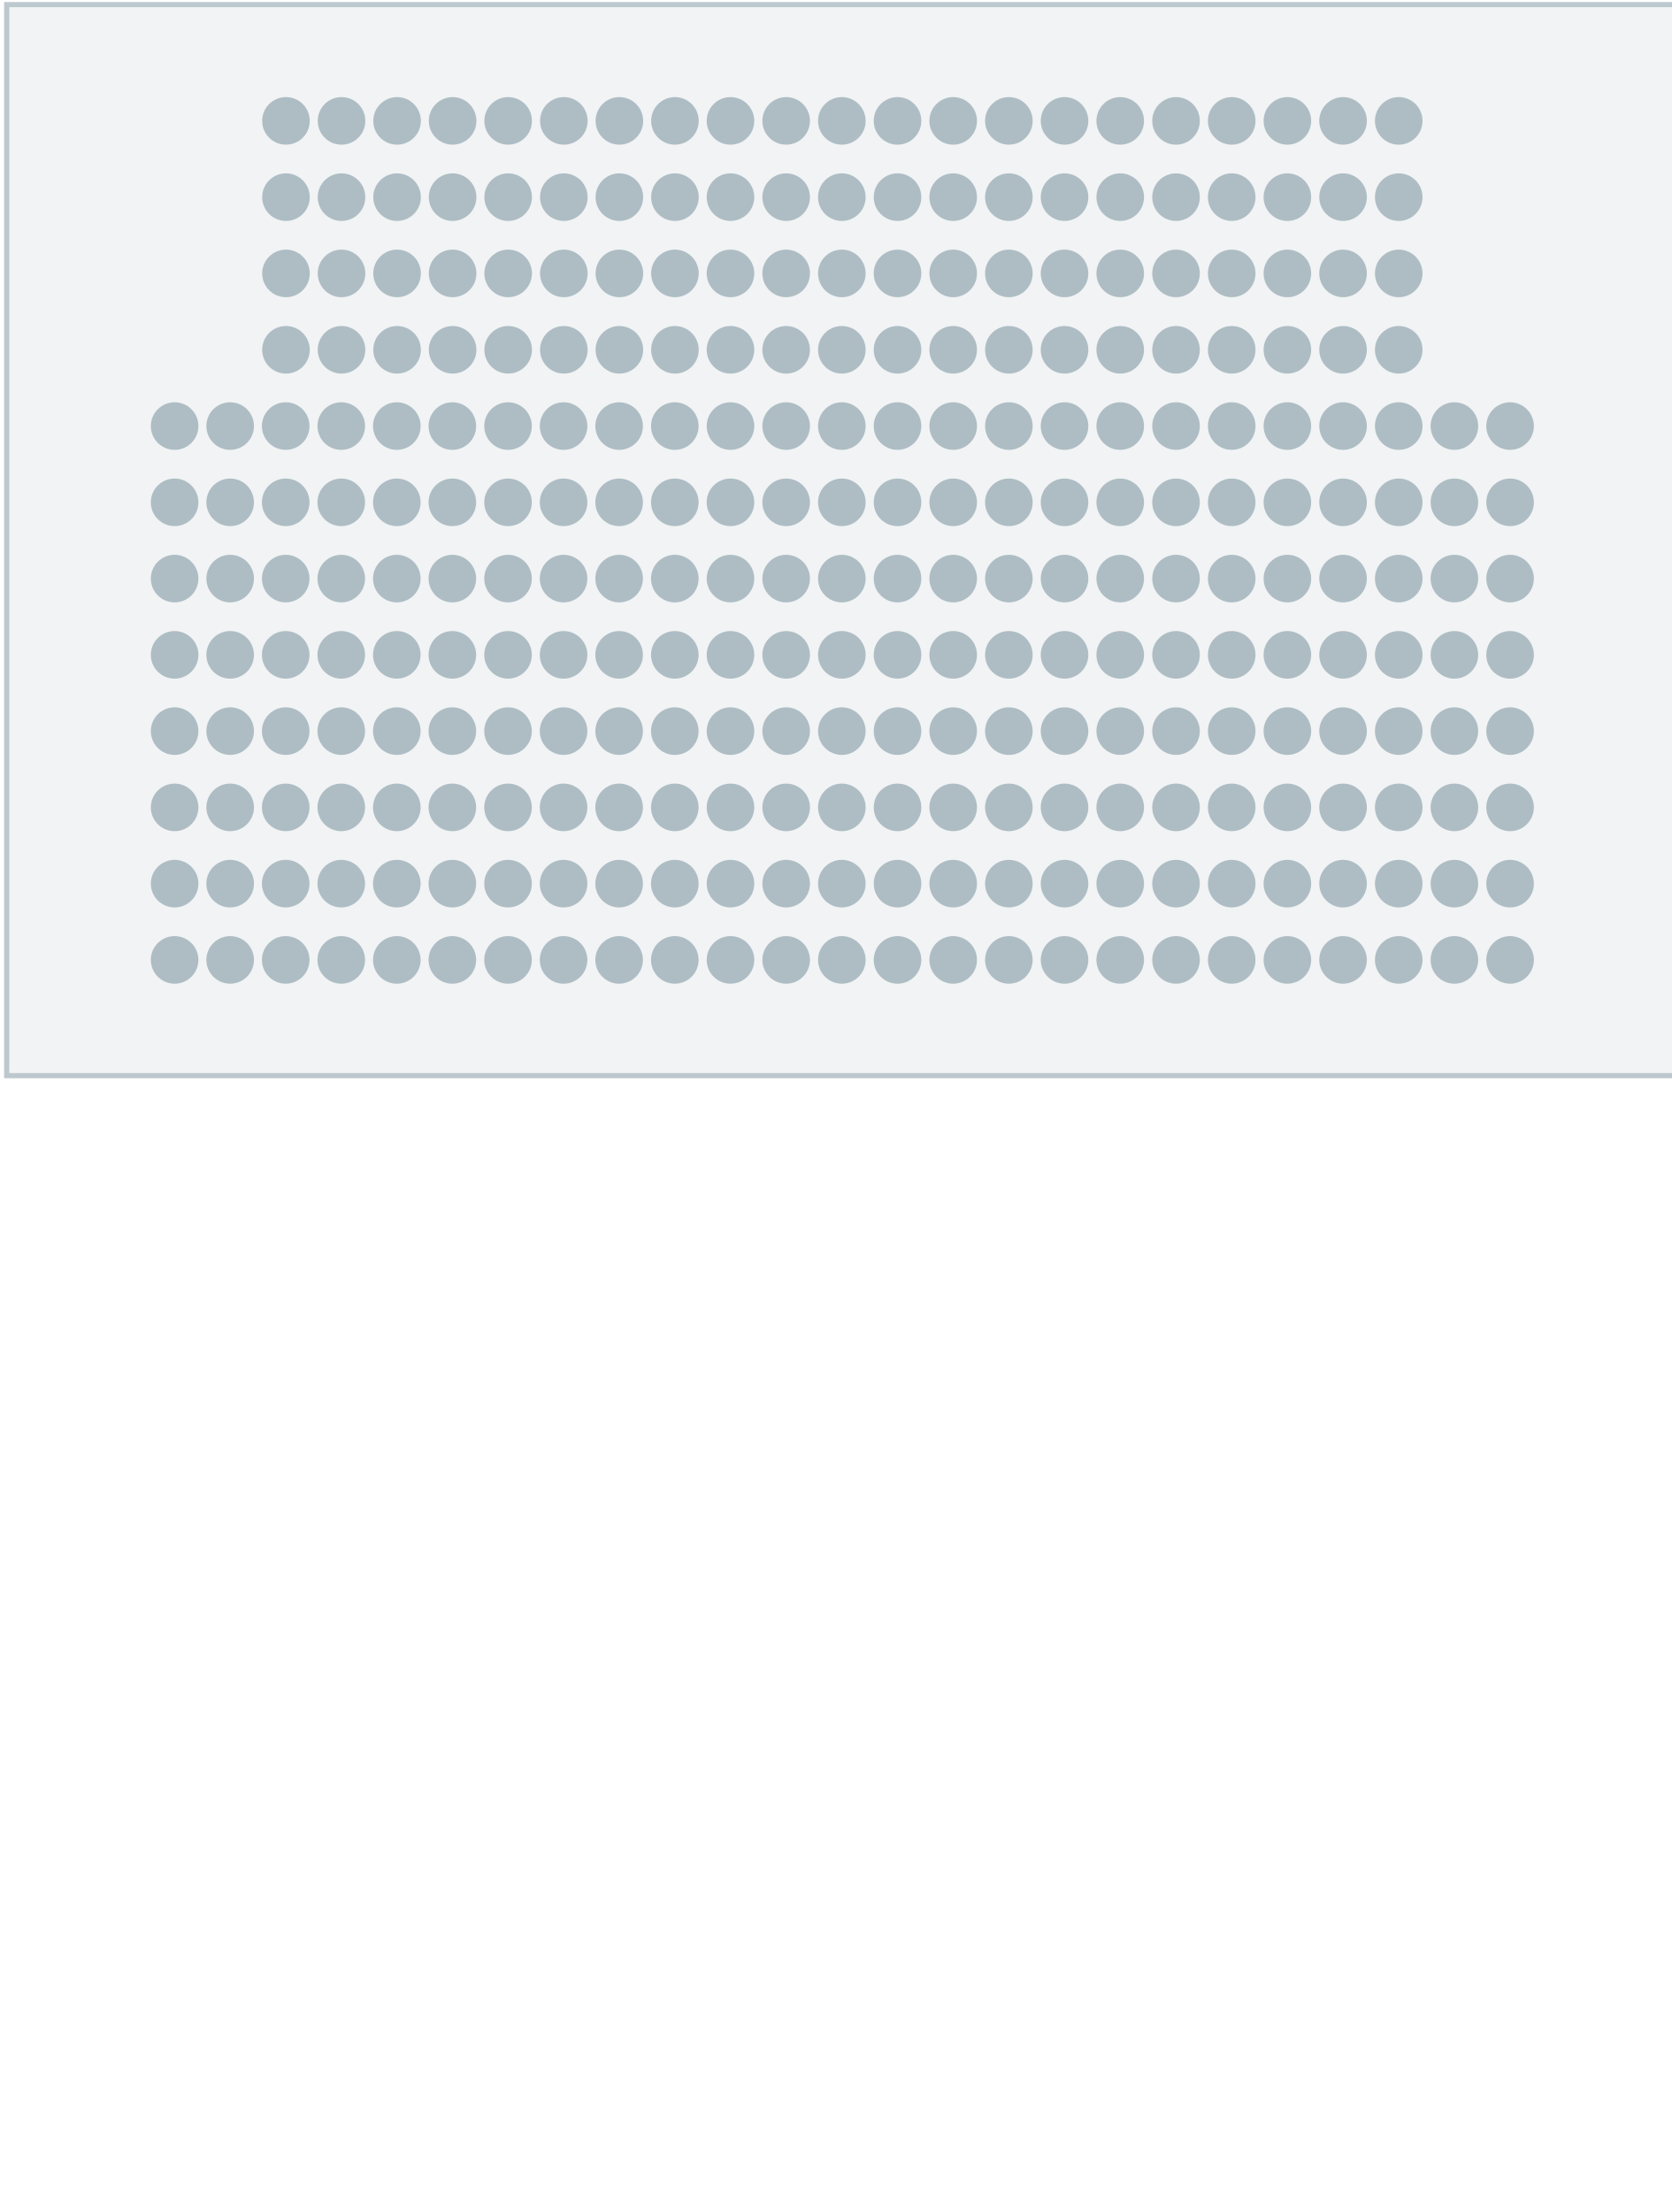
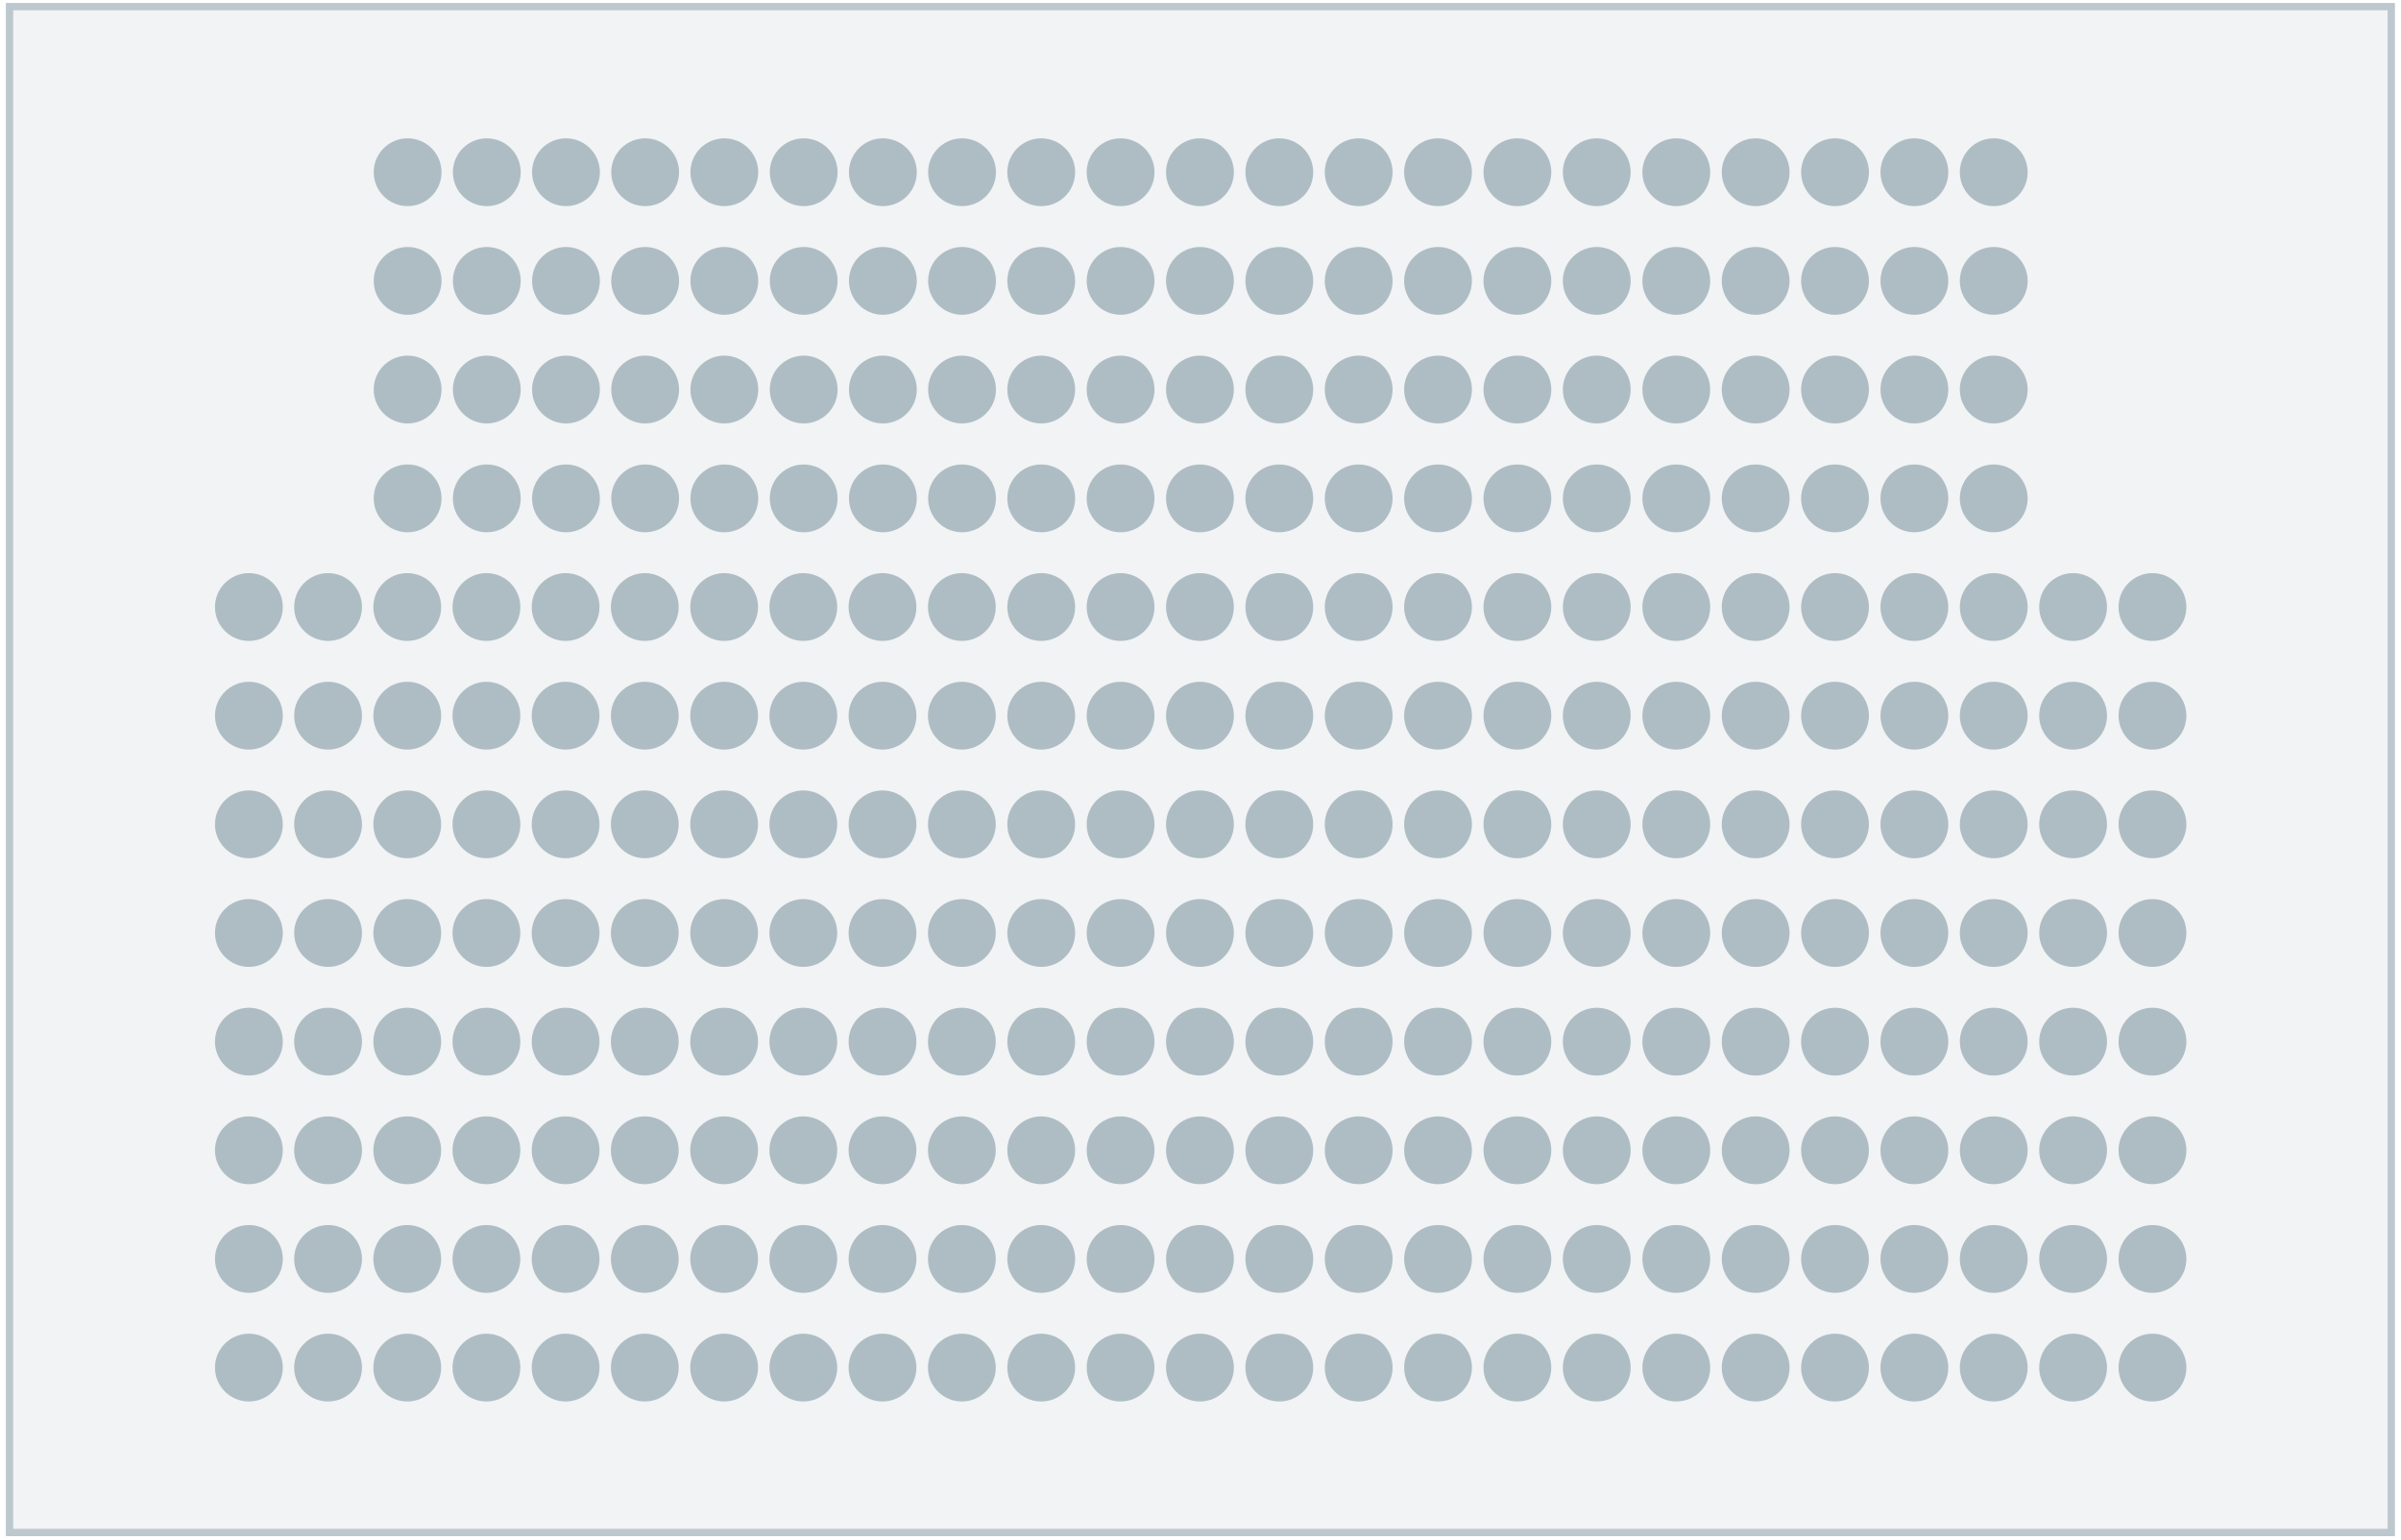
- <svg xmlns="http://www.w3.org/2000/svg" viewBox="0 0 130 172">
-   <path fill="#F1F3F4" stroke="#BCC8CE" stroke-width=".4" stroke-linecap="round" stroke-miterlimit="10" d="M130.47.36v83.28H.52V.36h129.95z" />
-   <g fill="#AEBDC4">
-     <circle cx="22.24" cy="9.4" r="1.85" />
-     <circle cx="26.56" cy="9.4" r="1.85" />
-     <circle cx="30.88" cy="9.4" r="1.85" />
-     <circle cx="35.2" cy="9.4" r="1.85" />
-     <circle cx="39.52" cy="9.4" r="1.85" />
-     <circle cx="43.85" cy="9.4" r="1.85" />
-     <circle cx="48.17" cy="9.4" r="1.85" />
-     <circle cx="52.49" cy="9.4" r="1.85" />
-     <circle cx="56.81" cy="9.4" r="1.85" />
-     <circle cx="61.14" cy="9.4" r="1.85" />
-     <circle cx="65.47" cy="9.4" r="1.85" />
-     <circle cx="69.8" cy="9.4" r="1.85" />
-     <circle cx="74.13" cy="9.4" r="1.85" />
-     <circle cx="78.46" cy="9.4" r="1.85" />
-     <circle cx="82.79" cy="9.4" r="1.85" />
-     <circle cx="87.12" cy="9.4" r="1.85" />
-     <circle cx="91.46" cy="9.4" r="1.85" />
-     <circle cx="95.79" cy="9.4" r="1.85" />
-     <circle cx="100.12" cy="9.4" r="1.85" />
-     <circle cx="104.45" cy="9.4" r="1.85" />
-     <circle cx="108.78" cy="9.4" r="1.85" />
-     <circle cx="22.24" cy="15.33" r="1.85" />
-     <circle cx="26.56" cy="15.33" r="1.85" />
-     <circle cx="30.88" cy="15.33" r="1.85" />
-     <circle cx="35.2" cy="15.33" r="1.85" />
-     <circle cx="39.52" cy="15.33" r="1.85" />
-     <circle cx="43.85" cy="15.33" r="1.85" />
-     <circle cx="48.17" cy="15.33" r="1.85" />
-     <circle cx="52.49" cy="15.33" r="1.85" />
-     <circle cx="56.81" cy="15.33" r="1.85" />
-     <circle cx="61.14" cy="15.33" r="1.85" />
-     <circle cx="65.47" cy="15.33" r="1.85" />
-     <circle cx="69.8" cy="15.33" r="1.85" />
-     <circle cx="74.13" cy="15.33" r="1.85" />
-     <circle cx="78.46" cy="15.33" r="1.85" />
-     <circle cx="82.79" cy="15.33" r="1.85" />
-     <circle cx="87.12" cy="15.33" r="1.85" />
-     <circle cx="91.46" cy="15.33" r="1.85" />
-     <circle cx="95.79" cy="15.33" r="1.85" />
-     <circle cx="100.12" cy="15.33" r="1.85" />
-     <circle cx="104.45" cy="15.33" r="1.85" />
-     <circle cx="108.78" cy="15.33" r="1.85" />
-     <circle cx="22.24" cy="21.26" r="1.85" />
-     <circle cx="26.56" cy="21.26" r="1.85" />
-     <circle cx="30.88" cy="21.26" r="1.85" />
-     <circle cx="35.2" cy="21.26" r="1.85" />
-     <circle cx="39.52" cy="21.26" r="1.85" />
-     <circle cx="43.85" cy="21.26" r="1.85" />
-     <circle cx="48.17" cy="21.26" r="1.85" />
-     <circle cx="52.49" cy="21.26" r="1.85" />
-     <circle cx="56.81" cy="21.26" r="1.85" />
-     <circle cx="61.14" cy="21.26" r="1.85" />
-     <circle cx="65.47" cy="21.26" r="1.85" />
-     <circle cx="69.8" cy="21.26" r="1.85" />
-     <circle cx="74.13" cy="21.26" r="1.85" />
-     <circle cx="78.46" cy="21.26" r="1.85" />
-     <circle cx="82.79" cy="21.26" r="1.85" />
-     <circle cx="87.12" cy="21.26" r="1.85" />
-     <circle cx="91.46" cy="21.26" r="1.85" />
-     <circle cx="95.79" cy="21.26" r="1.85" />
-     <circle cx="100.12" cy="21.26" r="1.85" />
-     <circle cx="104.45" cy="21.26" r="1.85" />
-     <circle cx="108.78" cy="21.26" r="1.85" />
-     <g>
-       <circle cx="22.24" cy="27.2" r="1.85" />
-       <circle cx="26.56" cy="27.2" r="1.85" />
-       <circle cx="30.88" cy="27.2" r="1.85" />
-       <circle cx="35.2" cy="27.2" r="1.85" />
-       <circle cx="39.52" cy="27.2" r="1.85" />
-       <circle cx="43.85" cy="27.2" r="1.85" />
-       <circle cx="48.17" cy="27.2" r="1.85" />
-       <circle cx="52.49" cy="27.2" r="1.85" />
-       <circle cx="56.81" cy="27.2" r="1.85" />
-       <circle cx="61.14" cy="27.2" r="1.85" />
-       <circle cx="65.47" cy="27.2" r="1.85" />
-       <circle cx="69.8" cy="27.2" r="1.85" />
-       <circle cx="74.13" cy="27.2" r="1.85" />
-       <circle cx="78.46" cy="27.2" r="1.85" />
-       <circle cx="82.79" cy="27.2" r="1.85" />
-       <circle cx="87.12" cy="27.2" r="1.85" />
-       <circle cx="91.46" cy="27.2" r="1.85" />
-       <circle cx="95.79" cy="27.2" r="1.85" />
-       <circle cx="100.12" cy="27.2" r="1.85" />
-       <circle cx="104.45" cy="27.2" r="1.85" />
-       <circle cx="108.78" cy="27.2" r="1.85" />
-     </g>
-     <g>
-       <circle cx="13.58" cy="74.64" r="1.85" />
-       <circle cx="17.9" cy="74.64" r="1.85" />
-       <circle cx="22.22" cy="74.64" r="1.85" />
-       <circle cx="26.54" cy="74.64" r="1.85" />
-       <circle cx="30.86" cy="74.64" r="1.85" />
-       <circle cx="35.18" cy="74.64" r="1.85" />
-       <circle cx="39.51" cy="74.64" r="1.85" />
-       <circle cx="43.83" cy="74.64" r="1.85" />
-       <circle cx="48.15" cy="74.64" r="1.85" />
-       <circle cx="52.48" cy="74.64" r="1.85" />
-       <circle cx="56.81" cy="74.64" r="1.85" />
-       <circle cx="61.14" cy="74.64" r="1.85" />
-       <circle cx="65.47" cy="74.64" r="1.85" />
-       <circle cx="69.8" cy="74.64" r="1.85" />
-       <circle cx="74.13" cy="74.64" r="1.85" />
-       <circle cx="78.46" cy="74.64" r="1.85" />
-       <circle cx="82.79" cy="74.64" r="1.85" />
-       <circle cx="87.12" cy="74.64" r="1.85" />
-       <circle cx="91.46" cy="74.64" r="1.85" />
-       <circle cx="95.79" cy="74.64" r="1.85" />
-       <circle cx="100.12" cy="74.64" r="1.85" />
-       <circle cx="104.45" cy="74.64" r="1.85" />
-       <circle cx="108.78" cy="74.64" r="1.85" />
-       <circle cx="113.11" cy="74.64" r="1.85" />
-       <circle cx="117.44" cy="74.64" r="1.85" />
-     </g>
-     <g>
-       <circle cx="13.58" cy="68.71" r="1.85" />
-       <circle cx="17.9" cy="68.71" r="1.85" />
-       <circle cx="22.22" cy="68.71" r="1.85" />
-       <circle cx="26.54" cy="68.71" r="1.85" />
-       <circle cx="30.86" cy="68.71" r="1.85" />
-       <circle cx="35.18" cy="68.71" r="1.85" />
-       <circle cx="39.51" cy="68.71" r="1.85" />
-       <circle cx="43.83" cy="68.71" r="1.85" />
-       <circle cx="48.15" cy="68.71" r="1.85" />
-       <circle cx="52.48" cy="68.71" r="1.85" />
-       <circle cx="56.81" cy="68.71" r="1.85" />
-       <circle cx="61.14" cy="68.71" r="1.85" />
-       <circle cx="65.47" cy="68.71" r="1.85" />
-       <circle cx="69.8" cy="68.71" r="1.85" />
-       <circle cx="74.13" cy="68.71" r="1.85" />
-       <circle cx="78.46" cy="68.71" r="1.85" />
-       <circle cx="82.79" cy="68.71" r="1.85" />
-       <circle cx="87.12" cy="68.71" r="1.85" />
-       <circle cx="91.46" cy="68.71" r="1.85" />
-       <circle cx="95.79" cy="68.71" r="1.85" />
-       <circle cx="100.12" cy="68.71" r="1.85" />
-       <circle cx="104.45" cy="68.71" r="1.85" />
-       <circle cx="108.78" cy="68.71" r="1.85" />
-       <circle cx="113.11" cy="68.71" r="1.85" />
-       <circle cx="117.44" cy="68.71" r="1.85" />
-     </g>
-     <g>
-       <circle cx="13.58" cy="62.78" r="1.85" />
-       <circle cx="17.9" cy="62.78" r="1.85" />
-       <circle cx="22.22" cy="62.78" r="1.85" />
-       <circle cx="26.54" cy="62.78" r="1.85" />
-       <circle cx="30.86" cy="62.78" r="1.85" />
-       <circle cx="35.18" cy="62.78" r="1.85" />
-       <circle cx="39.51" cy="62.78" r="1.85" />
-       <circle cx="43.83" cy="62.78" r="1.85" />
-       <circle cx="48.15" cy="62.78" r="1.85" />
-       <circle cx="52.48" cy="62.78" r="1.85" />
-       <circle cx="56.81" cy="62.78" r="1.85" />
-       <circle cx="61.14" cy="62.78" r="1.85" />
-       <circle cx="65.47" cy="62.78" r="1.85" />
-       <circle cx="69.8" cy="62.78" r="1.85" />
-       <circle cx="74.13" cy="62.78" r="1.85" />
-       <circle cx="78.46" cy="62.78" r="1.85" />
-       <circle cx="82.79" cy="62.78" r="1.85" />
-       <circle cx="87.12" cy="62.78" r="1.85" />
-       <circle cx="91.46" cy="62.78" r="1.85" />
-       <circle cx="95.79" cy="62.78" r="1.85" />
-       <circle cx="100.12" cy="62.78" r="1.85" />
-       <circle cx="104.45" cy="62.78" r="1.85" />
-       <circle cx="108.78" cy="62.78" r="1.85" />
-       <circle cx="113.11" cy="62.78" r="1.85" />
-       <circle cx="117.44" cy="62.78" r="1.85" />
-     </g>
-     <g>
-       <circle cx="13.58" cy="56.85" r="1.85" />
-       <circle cx="17.9" cy="56.85" r="1.85" />
-       <circle cx="22.22" cy="56.85" r="1.85" />
-       <circle cx="26.54" cy="56.85" r="1.85" />
-       <circle cx="30.86" cy="56.85" r="1.85" />
-       <circle cx="35.18" cy="56.85" r="1.85" />
-       <circle cx="39.51" cy="56.85" r="1.85" />
-       <circle cx="43.83" cy="56.85" r="1.85" />
-       <circle cx="48.15" cy="56.85" r="1.85" />
-       <circle cx="52.48" cy="56.85" r="1.85" />
-       <circle cx="56.81" cy="56.85" r="1.85" />
-       <circle cx="61.14" cy="56.85" r="1.85" />
-       <circle cx="65.47" cy="56.85" r="1.85" />
-       <circle cx="69.8" cy="56.85" r="1.85" />
-       <circle cx="74.13" cy="56.85" r="1.85" />
-       <circle cx="78.46" cy="56.85" r="1.85" />
-       <circle cx="82.79" cy="56.85" r="1.85" />
-       <circle cx="87.12" cy="56.85" r="1.85" />
-       <circle cx="91.46" cy="56.85" r="1.85" />
-       <circle cx="95.79" cy="56.85" r="1.85" />
-       <circle cx="100.12" cy="56.85" r="1.85" />
-       <circle cx="104.45" cy="56.85" r="1.85" />
-       <circle cx="108.78" cy="56.85" r="1.85" />
-       <circle cx="113.11" cy="56.85" r="1.85" />
-       <circle cx="117.44" cy="56.85" r="1.85" />
-     </g>
-     <g>
-       <circle cx="13.58" cy="50.92" r="1.85" />
-       <circle cx="17.9" cy="50.92" r="1.85" />
-       <circle cx="22.22" cy="50.92" r="1.85" />
-       <circle cx="26.54" cy="50.92" r="1.85" />
-       <circle cx="30.86" cy="50.92" r="1.85" />
-       <circle cx="35.18" cy="50.92" r="1.85" />
-       <circle cx="39.51" cy="50.92" r="1.85" />
-       <circle cx="43.83" cy="50.92" r="1.85" />
-       <circle cx="48.15" cy="50.92" r="1.85" />
-       <circle cx="52.48" cy="50.92" r="1.85" />
-       <circle cx="56.81" cy="50.92" r="1.85" />
-       <circle cx="61.14" cy="50.92" r="1.85" />
-       <circle cx="65.47" cy="50.92" r="1.85" />
-       <circle cx="69.8" cy="50.92" r="1.85" />
-       <circle cx="74.13" cy="50.92" r="1.85" />
-       <circle cx="78.46" cy="50.92" r="1.85" />
-       <circle cx="82.79" cy="50.92" r="1.85" />
-       <circle cx="87.12" cy="50.92" r="1.85" />
-       <circle cx="91.46" cy="50.92" r="1.85" />
-       <circle cx="95.79" cy="50.92" r="1.85" />
-       <circle cx="100.12" cy="50.92" r="1.85" />
-       <circle cx="104.45" cy="50.92" r="1.85" />
-       <circle cx="108.78" cy="50.92" r="1.85" />
-       <circle cx="113.11" cy="50.92" r="1.85" />
-       <circle cx="117.44" cy="50.92" r="1.85" />
-     </g>
-     <g>
-       <circle cx="13.58" cy="44.99" r="1.85" />
-       <circle cx="17.9" cy="44.99" r="1.85" />
-       <circle cx="22.22" cy="44.99" r="1.85" />
-       <circle cx="26.54" cy="44.99" r="1.85" />
-       <circle cx="30.86" cy="44.99" r="1.85" />
-       <circle cx="35.18" cy="44.99" r="1.85" />
-       <circle cx="39.51" cy="44.99" r="1.85" />
-       <circle cx="43.83" cy="44.99" r="1.85" />
-       <circle cx="48.15" cy="44.99" r="1.85" />
-       <circle cx="52.48" cy="44.99" r="1.85" />
-       <circle cx="56.81" cy="44.99" r="1.85" />
-       <circle cx="61.14" cy="44.99" r="1.85" />
-       <circle cx="65.47" cy="44.99" r="1.85" />
-       <circle cx="69.8" cy="44.99" r="1.85" />
-       <circle cx="74.13" cy="44.99" r="1.85" />
-       <circle cx="78.46" cy="44.99" r="1.85" />
-       <circle cx="82.79" cy="44.99" r="1.85" />
-       <circle cx="87.12" cy="44.99" r="1.85" />
-       <circle cx="91.46" cy="44.99" r="1.85" />
-       <circle cx="95.79" cy="44.99" r="1.85" />
-       <circle cx="100.12" cy="44.99" r="1.85" />
-       <circle cx="104.45" cy="44.99" r="1.85" />
-       <circle cx="108.78" cy="44.99" r="1.85" />
-       <circle cx="113.11" cy="44.99" r="1.85" />
-       <circle cx="117.44" cy="44.99" r="1.85" />
-     </g>
-     <g>
-       <circle cx="13.58" cy="39.06" r="1.85" />
-       <circle cx="17.9" cy="39.06" r="1.85" />
-       <circle cx="22.22" cy="39.06" r="1.85" />
-       <circle cx="26.54" cy="39.06" r="1.85" />
-       <circle cx="30.86" cy="39.06" r="1.85" />
-       <circle cx="35.18" cy="39.06" r="1.85" />
-       <circle cx="39.51" cy="39.06" r="1.85" />
-       <circle cx="43.83" cy="39.06" r="1.85" />
-       <circle cx="48.15" cy="39.06" r="1.85" />
-       <circle cx="52.48" cy="39.06" r="1.85" />
-       <circle cx="56.81" cy="39.06" r="1.85" />
-       <circle cx="61.14" cy="39.06" r="1.85" />
-       <circle cx="65.47" cy="39.06" r="1.85" />
-       <circle cx="69.8" cy="39.06" r="1.85" />
-       <circle cx="74.13" cy="39.06" r="1.85" />
-       <circle cx="78.46" cy="39.06" r="1.85" />
-       <circle cx="82.79" cy="39.06" r="1.85" />
-       <circle cx="87.12" cy="39.06" r="1.85" />
-       <circle cx="91.46" cy="39.06" r="1.85" />
-       <circle cx="95.79" cy="39.06" r="1.85" />
-       <circle cx="100.12" cy="39.06" r="1.85" />
-       <circle cx="104.45" cy="39.06" r="1.85" />
-       <circle cx="108.78" cy="39.06" r="1.85" />
-       <circle cx="113.11" cy="39.06" r="1.85" />
-       <circle cx="117.44" cy="39.06" r="1.85" />
-     </g>
-     <g>
-       <circle cx="13.58" cy="33.13" r="1.85" />
-       <circle cx="17.9" cy="33.13" r="1.85" />
-       <circle cx="22.22" cy="33.13" r="1.85" />
-       <circle cx="26.54" cy="33.13" r="1.85" />
-       <circle cx="30.86" cy="33.13" r="1.85" />
-       <circle cx="35.18" cy="33.13" r="1.85" />
-       <circle cx="39.51" cy="33.13" r="1.85" />
-       <circle cx="43.83" cy="33.13" r="1.85" />
-       <circle cx="48.15" cy="33.13" r="1.85" />
-       <circle cx="52.48" cy="33.13" r="1.85" />
-       <circle cx="56.81" cy="33.13" r="1.85" />
-       <circle cx="61.14" cy="33.13" r="1.85" />
-       <circle cx="65.47" cy="33.13" r="1.85" />
-       <circle cx="69.8" cy="33.13" r="1.85" />
-       <circle cx="74.13" cy="33.13" r="1.85" />
-       <circle cx="78.46" cy="33.13" r="1.85" />
-       <circle cx="82.79" cy="33.13" r="1.85" />
-       <circle cx="87.12" cy="33.13" r="1.85" />
-       <circle cx="91.46" cy="33.13" r="1.85" />
-       <circle cx="95.79" cy="33.13" r="1.85" />
-       <circle cx="100.12" cy="33.13" r="1.85" />
-       <circle cx="104.45" cy="33.13" r="1.85" />
-       <circle cx="108.78" cy="33.13" r="1.85" />
-       <circle cx="113.11" cy="33.13" r="1.85" />
-       <circle cx="117.44" cy="33.13" r="1.85" />
+ <svg xmlns="http://www.w3.org/2000/svg" version="1.1" id="Layer_1" x="0px" y="0px" viewBox="0 0 131 84" enable-background="new 0 0 131 84" xml:space="preserve">
+   <g>
+     <rect x="0.52" y="0.36" fill="#F1F3F4" stroke="#BCC8CE" stroke-width="0.4" stroke-linecap="round" stroke-miterlimit="10" width="129.95" height="83.28" />
+     <g>
+       <circle fill="#AEBDC4" cx="13.58" cy="74.64" r="1.85" />
+       <circle fill="#AEBDC4" cx="17.9" cy="74.64" r="1.85" />
+       <circle fill="#AEBDC4" cx="22.22" cy="74.64" r="1.85" />
+       <circle fill="#AEBDC4" cx="26.54" cy="74.64" r="1.85" />
+       <circle fill="#AEBDC4" cx="30.86" cy="74.64" r="1.85" />
+       <circle fill="#AEBDC4" cx="35.18" cy="74.64" r="1.85" />
+       <circle fill="#AEBDC4" cx="39.51" cy="74.64" r="1.85" />
+       <circle fill="#AEBDC4" cx="43.83" cy="74.64" r="1.85" />
+       <circle fill="#AEBDC4" cx="48.15" cy="74.64" r="1.85" />
+       <circle fill="#AEBDC4" cx="52.48" cy="74.64" r="1.85" />
+       <circle fill="#AEBDC4" cx="56.81" cy="74.64" r="1.85" />
+       <circle fill="#AEBDC4" cx="61.14" cy="74.64" r="1.85" />
+       <circle fill="#AEBDC4" cx="65.47" cy="74.64" r="1.85" />
+       <circle fill="#AEBDC4" cx="69.8" cy="74.64" r="1.85" />
+       <circle fill="#AEBDC4" cx="74.13" cy="74.64" r="1.85" />
+       <circle fill="#AEBDC4" cx="78.46" cy="74.64" r="1.85" />
+       <circle fill="#AEBDC4" cx="82.79" cy="74.64" r="1.85" />
+       <circle fill="#AEBDC4" cx="87.12" cy="74.64" r="1.85" />
+       <circle fill="#AEBDC4" cx="91.46" cy="74.64" r="1.85" />
+       <circle fill="#AEBDC4" cx="95.79" cy="74.64" r="1.85" />
+       <circle fill="#AEBDC4" cx="100.12" cy="74.64" r="1.85" />
+       <circle fill="#AEBDC4" cx="104.45" cy="74.64" r="1.85" />
+       <circle fill="#AEBDC4" cx="108.78" cy="74.64" r="1.85" />
+       <circle fill="#AEBDC4" cx="113.11" cy="74.64" r="1.85" />
+       <circle fill="#AEBDC4" cx="117.44" cy="74.64" r="1.85" />
+     </g>
+     <g>
+       <circle fill="#AEBDC4" cx="13.58" cy="68.71" r="1.85" />
+       <circle fill="#AEBDC4" cx="17.9" cy="68.71" r="1.85" />
+       <circle fill="#AEBDC4" cx="22.22" cy="68.71" r="1.85" />
+       <circle fill="#AEBDC4" cx="26.54" cy="68.71" r="1.85" />
+       <circle fill="#AEBDC4" cx="30.86" cy="68.71" r="1.85" />
+       <circle fill="#AEBDC4" cx="35.18" cy="68.71" r="1.85" />
+       <circle fill="#AEBDC4" cx="39.51" cy="68.71" r="1.85" />
+       <circle fill="#AEBDC4" cx="43.83" cy="68.71" r="1.85" />
+       <circle fill="#AEBDC4" cx="48.15" cy="68.71" r="1.85" />
+       <circle fill="#AEBDC4" cx="52.48" cy="68.71" r="1.85" />
+       <circle fill="#AEBDC4" cx="56.81" cy="68.71" r="1.85" />
+       <circle fill="#AEBDC4" cx="61.14" cy="68.71" r="1.85" />
+       <circle fill="#AEBDC4" cx="65.47" cy="68.71" r="1.85" />
+       <circle fill="#AEBDC4" cx="69.8" cy="68.71" r="1.85" />
+       <circle fill="#AEBDC4" cx="74.13" cy="68.71" r="1.85" />
+       <circle fill="#AEBDC4" cx="78.46" cy="68.71" r="1.85" />
+       <circle fill="#AEBDC4" cx="82.79" cy="68.71" r="1.85" />
+       <circle fill="#AEBDC4" cx="87.12" cy="68.71" r="1.85" />
+       <circle fill="#AEBDC4" cx="91.46" cy="68.71" r="1.85" />
+       <circle fill="#AEBDC4" cx="95.79" cy="68.71" r="1.85" />
+       <circle fill="#AEBDC4" cx="100.12" cy="68.71" r="1.85" />
+       <circle fill="#AEBDC4" cx="104.45" cy="68.71" r="1.85" />
+       <circle fill="#AEBDC4" cx="108.78" cy="68.71" r="1.85" />
+       <circle fill="#AEBDC4" cx="113.11" cy="68.71" r="1.85" />
+       <circle fill="#AEBDC4" cx="117.44" cy="68.71" r="1.85" />
+     </g>
+     <g>
+       <circle fill="#AEBDC4" cx="13.58" cy="62.78" r="1.85" />
+       <circle fill="#AEBDC4" cx="17.9" cy="62.78" r="1.85" />
+       <circle fill="#AEBDC4" cx="22.22" cy="62.78" r="1.85" />
+       <circle fill="#AEBDC4" cx="26.54" cy="62.78" r="1.85" />
+       <circle fill="#AEBDC4" cx="30.86" cy="62.78" r="1.85" />
+       <circle fill="#AEBDC4" cx="35.18" cy="62.78" r="1.85" />
+       <circle fill="#AEBDC4" cx="39.51" cy="62.78" r="1.85" />
+       <circle fill="#AEBDC4" cx="43.83" cy="62.78" r="1.85" />
+       <circle fill="#AEBDC4" cx="48.15" cy="62.78" r="1.85" />
+       <circle fill="#AEBDC4" cx="52.48" cy="62.78" r="1.85" />
+       <circle fill="#AEBDC4" cx="56.81" cy="62.78" r="1.85" />
+       <circle fill="#AEBDC4" cx="61.14" cy="62.78" r="1.85" />
+       <circle fill="#AEBDC4" cx="65.47" cy="62.78" r="1.85" />
+       <circle fill="#AEBDC4" cx="69.8" cy="62.78" r="1.85" />
+       <circle fill="#AEBDC4" cx="74.13" cy="62.78" r="1.85" />
+       <circle fill="#AEBDC4" cx="78.46" cy="62.78" r="1.85" />
+       <circle fill="#AEBDC4" cx="82.79" cy="62.78" r="1.85" />
+       <circle fill="#AEBDC4" cx="87.12" cy="62.78" r="1.85" />
+       <circle fill="#AEBDC4" cx="91.46" cy="62.78" r="1.85" />
+       <circle fill="#AEBDC4" cx="95.79" cy="62.78" r="1.85" />
+       <circle fill="#AEBDC4" cx="100.12" cy="62.78" r="1.85" />
+       <circle fill="#AEBDC4" cx="104.45" cy="62.78" r="1.85" />
+       <circle fill="#AEBDC4" cx="108.78" cy="62.78" r="1.85" />
+       <circle fill="#AEBDC4" cx="113.11" cy="62.78" r="1.85" />
+       <circle fill="#AEBDC4" cx="117.44" cy="62.78" r="1.85" />
+     </g>
+     <g>
+       <circle fill="#AEBDC4" cx="13.58" cy="56.85" r="1.85" />
+       <circle fill="#AEBDC4" cx="17.9" cy="56.85" r="1.85" />
+       <circle fill="#AEBDC4" cx="22.22" cy="56.85" r="1.85" />
+       <circle fill="#AEBDC4" cx="26.54" cy="56.85" r="1.85" />
+       <circle fill="#AEBDC4" cx="30.86" cy="56.85" r="1.85" />
+       <circle fill="#AEBDC4" cx="35.18" cy="56.85" r="1.85" />
+       <circle fill="#AEBDC4" cx="39.51" cy="56.85" r="1.85" />
+       <circle fill="#AEBDC4" cx="43.83" cy="56.85" r="1.85" />
+       <circle fill="#AEBDC4" cx="48.15" cy="56.85" r="1.85" />
+       <circle fill="#AEBDC4" cx="52.48" cy="56.85" r="1.85" />
+       <circle fill="#AEBDC4" cx="56.81" cy="56.85" r="1.85" />
+       <circle fill="#AEBDC4" cx="61.14" cy="56.85" r="1.85" />
+       <circle fill="#AEBDC4" cx="65.47" cy="56.85" r="1.85" />
+       <circle fill="#AEBDC4" cx="69.8" cy="56.85" r="1.85" />
+       <circle fill="#AEBDC4" cx="74.13" cy="56.85" r="1.85" />
+       <circle fill="#AEBDC4" cx="78.46" cy="56.85" r="1.85" />
+       <circle fill="#AEBDC4" cx="82.79" cy="56.85" r="1.85" />
+       <circle fill="#AEBDC4" cx="87.12" cy="56.85" r="1.85" />
+       <circle fill="#AEBDC4" cx="91.46" cy="56.85" r="1.85" />
+       <circle fill="#AEBDC4" cx="95.79" cy="56.85" r="1.85" />
+       <circle fill="#AEBDC4" cx="100.12" cy="56.85" r="1.85" />
+       <circle fill="#AEBDC4" cx="104.45" cy="56.85" r="1.85" />
+       <circle fill="#AEBDC4" cx="108.78" cy="56.85" r="1.85" />
+       <circle fill="#AEBDC4" cx="113.11" cy="56.85" r="1.85" />
+       <circle fill="#AEBDC4" cx="117.44" cy="56.85" r="1.85" />
+     </g>
+     <g>
+       <circle fill="#AEBDC4" cx="13.58" cy="50.92" r="1.85" />
+       <circle fill="#AEBDC4" cx="17.9" cy="50.92" r="1.85" />
+       <circle fill="#AEBDC4" cx="22.22" cy="50.92" r="1.85" />
+       <circle fill="#AEBDC4" cx="26.54" cy="50.92" r="1.85" />
+       <circle fill="#AEBDC4" cx="30.86" cy="50.92" r="1.85" />
+       <circle fill="#AEBDC4" cx="35.18" cy="50.92" r="1.85" />
+       <circle fill="#AEBDC4" cx="39.51" cy="50.92" r="1.85" />
+       <circle fill="#AEBDC4" cx="43.83" cy="50.92" r="1.85" />
+       <circle fill="#AEBDC4" cx="48.15" cy="50.92" r="1.85" />
+       <circle fill="#AEBDC4" cx="52.48" cy="50.92" r="1.85" />
+       <circle fill="#AEBDC4" cx="56.81" cy="50.92" r="1.85" />
+       <circle fill="#AEBDC4" cx="61.14" cy="50.92" r="1.85" />
+       <circle fill="#AEBDC4" cx="65.47" cy="50.92" r="1.85" />
+       <circle fill="#AEBDC4" cx="69.8" cy="50.92" r="1.85" />
+       <circle fill="#AEBDC4" cx="74.13" cy="50.92" r="1.85" />
+       <circle fill="#AEBDC4" cx="78.46" cy="50.92" r="1.85" />
+       <circle fill="#AEBDC4" cx="82.79" cy="50.92" r="1.85" />
+       <circle fill="#AEBDC4" cx="87.12" cy="50.92" r="1.85" />
+       <circle fill="#AEBDC4" cx="91.46" cy="50.92" r="1.85" />
+       <circle fill="#AEBDC4" cx="95.79" cy="50.92" r="1.85" />
+       <circle fill="#AEBDC4" cx="100.12" cy="50.92" r="1.85" />
+       <circle fill="#AEBDC4" cx="104.45" cy="50.92" r="1.85" />
+       <circle fill="#AEBDC4" cx="108.78" cy="50.92" r="1.85" />
+       <circle fill="#AEBDC4" cx="113.11" cy="50.92" r="1.85" />
+       <circle fill="#AEBDC4" cx="117.44" cy="50.92" r="1.85" />
+     </g>
+     <g>
+       <circle fill="#AEBDC4" cx="13.58" cy="44.99" r="1.85" />
+       <circle fill="#AEBDC4" cx="17.9" cy="44.99" r="1.85" />
+       <circle fill="#AEBDC4" cx="22.22" cy="44.99" r="1.85" />
+       <circle fill="#AEBDC4" cx="26.54" cy="44.99" r="1.85" />
+       <circle fill="#AEBDC4" cx="30.86" cy="44.99" r="1.85" />
+       <circle fill="#AEBDC4" cx="35.18" cy="44.99" r="1.85" />
+       <circle fill="#AEBDC4" cx="39.51" cy="44.99" r="1.85" />
+       <circle fill="#AEBDC4" cx="43.83" cy="44.99" r="1.85" />
+       <circle fill="#AEBDC4" cx="48.15" cy="44.99" r="1.85" />
+       <circle fill="#AEBDC4" cx="52.48" cy="44.99" r="1.85" />
+       <circle fill="#AEBDC4" cx="56.81" cy="44.99" r="1.85" />
+       <circle fill="#AEBDC4" cx="61.14" cy="44.99" r="1.85" />
+       <circle fill="#AEBDC4" cx="65.47" cy="44.99" r="1.85" />
+       <circle fill="#AEBDC4" cx="69.8" cy="44.99" r="1.85" />
+       <circle fill="#AEBDC4" cx="74.13" cy="44.99" r="1.85" />
+       <circle fill="#AEBDC4" cx="78.46" cy="44.99" r="1.85" />
+       <circle fill="#AEBDC4" cx="82.79" cy="44.99" r="1.85" />
+       <circle fill="#AEBDC4" cx="87.12" cy="44.99" r="1.85" />
+       <circle fill="#AEBDC4" cx="91.46" cy="44.99" r="1.85" />
+       <circle fill="#AEBDC4" cx="95.79" cy="44.99" r="1.85" />
+       <circle fill="#AEBDC4" cx="100.12" cy="44.99" r="1.85" />
+       <circle fill="#AEBDC4" cx="104.45" cy="44.99" r="1.85" />
+       <circle fill="#AEBDC4" cx="108.78" cy="44.99" r="1.85" />
+       <circle fill="#AEBDC4" cx="113.11" cy="44.99" r="1.85" />
+       <circle fill="#AEBDC4" cx="117.44" cy="44.99" r="1.85" />
+     </g>
+     <g>
+       <circle fill="#AEBDC4" cx="13.58" cy="39.06" r="1.85" />
+       <circle fill="#AEBDC4" cx="17.9" cy="39.06" r="1.85" />
+       <circle fill="#AEBDC4" cx="22.22" cy="39.06" r="1.85" />
+       <circle fill="#AEBDC4" cx="26.54" cy="39.06" r="1.85" />
+       <circle fill="#AEBDC4" cx="30.86" cy="39.06" r="1.85" />
+       <circle fill="#AEBDC4" cx="35.18" cy="39.06" r="1.85" />
+       <circle fill="#AEBDC4" cx="39.51" cy="39.06" r="1.85" />
+       <circle fill="#AEBDC4" cx="43.83" cy="39.06" r="1.85" />
+       <circle fill="#AEBDC4" cx="48.15" cy="39.06" r="1.85" />
+       <circle fill="#AEBDC4" cx="52.48" cy="39.06" r="1.85" />
+       <circle fill="#AEBDC4" cx="56.81" cy="39.06" r="1.85" />
+       <circle fill="#AEBDC4" cx="61.14" cy="39.06" r="1.85" />
+       <circle fill="#AEBDC4" cx="65.47" cy="39.06" r="1.85" />
+       <circle fill="#AEBDC4" cx="69.8" cy="39.06" r="1.85" />
+       <circle fill="#AEBDC4" cx="74.13" cy="39.06" r="1.85" />
+       <circle fill="#AEBDC4" cx="78.46" cy="39.06" r="1.85" />
+       <circle fill="#AEBDC4" cx="82.79" cy="39.06" r="1.85" />
+       <circle fill="#AEBDC4" cx="87.12" cy="39.06" r="1.85" />
+       <circle fill="#AEBDC4" cx="91.46" cy="39.06" r="1.85" />
+       <circle fill="#AEBDC4" cx="95.79" cy="39.06" r="1.85" />
+       <circle fill="#AEBDC4" cx="100.12" cy="39.06" r="1.85" />
+       <circle fill="#AEBDC4" cx="104.45" cy="39.06" r="1.85" />
+       <circle fill="#AEBDC4" cx="108.78" cy="39.06" r="1.85" />
+       <circle fill="#AEBDC4" cx="113.11" cy="39.06" r="1.85" />
+       <circle fill="#AEBDC4" cx="117.44" cy="39.06" r="1.85" />
+     </g>
+     <g>
+       <circle fill="#AEBDC4" cx="13.58" cy="33.13" r="1.85" />
+       <circle fill="#AEBDC4" cx="17.9" cy="33.13" r="1.85" />
+       <circle fill="#AEBDC4" cx="22.22" cy="33.13" r="1.85" />
+       <circle fill="#AEBDC4" cx="26.54" cy="33.13" r="1.85" />
+       <circle fill="#AEBDC4" cx="30.86" cy="33.13" r="1.85" />
+       <circle fill="#AEBDC4" cx="35.18" cy="33.13" r="1.85" />
+       <circle fill="#AEBDC4" cx="39.51" cy="33.13" r="1.85" />
+       <circle fill="#AEBDC4" cx="43.83" cy="33.13" r="1.85" />
+       <circle fill="#AEBDC4" cx="48.15" cy="33.13" r="1.85" />
+       <circle fill="#AEBDC4" cx="52.48" cy="33.13" r="1.85" />
+       <circle fill="#AEBDC4" cx="56.81" cy="33.13" r="1.85" />
+       <circle fill="#AEBDC4" cx="61.14" cy="33.13" r="1.85" />
+       <circle fill="#AEBDC4" cx="65.47" cy="33.13" r="1.85" />
+       <circle fill="#AEBDC4" cx="69.8" cy="33.13" r="1.85" />
+       <circle fill="#AEBDC4" cx="74.13" cy="33.13" r="1.85" />
+       <circle fill="#AEBDC4" cx="78.46" cy="33.13" r="1.85" />
+       <circle fill="#AEBDC4" cx="82.79" cy="33.13" r="1.85" />
+       <circle fill="#AEBDC4" cx="87.12" cy="33.13" r="1.85" />
+       <circle fill="#AEBDC4" cx="91.46" cy="33.13" r="1.85" />
+       <circle fill="#AEBDC4" cx="95.79" cy="33.13" r="1.85" />
+       <circle fill="#AEBDC4" cx="100.12" cy="33.13" r="1.85" />
+       <circle fill="#AEBDC4" cx="104.45" cy="33.13" r="1.85" />
+       <circle fill="#AEBDC4" cx="108.78" cy="33.13" r="1.85" />
+       <circle fill="#AEBDC4" cx="113.11" cy="33.13" r="1.85" />
+       <circle fill="#AEBDC4" cx="117.44" cy="33.13" r="1.85" />
+     </g>
+     <g>
+       <circle fill="#AEBDC4" cx="22.24" cy="27.2" r="1.85" />
+       <circle fill="#AEBDC4" cx="26.56" cy="27.2" r="1.85" />
+       <circle fill="#AEBDC4" cx="30.88" cy="27.2" r="1.85" />
+       <circle fill="#AEBDC4" cx="35.2" cy="27.2" r="1.85" />
+       <circle fill="#AEBDC4" cx="39.52" cy="27.2" r="1.85" />
+       <circle fill="#AEBDC4" cx="43.85" cy="27.2" r="1.85" />
+       <circle fill="#AEBDC4" cx="48.17" cy="27.2" r="1.85" />
+       <circle fill="#AEBDC4" cx="52.49" cy="27.2" r="1.85" />
+       <circle fill="#AEBDC4" cx="56.81" cy="27.2" r="1.85" />
+       <circle fill="#AEBDC4" cx="61.14" cy="27.2" r="1.85" />
+       <circle fill="#AEBDC4" cx="65.47" cy="27.2" r="1.85" />
+       <circle fill="#AEBDC4" cx="69.8" cy="27.2" r="1.85" />
+       <circle fill="#AEBDC4" cx="74.13" cy="27.2" r="1.85" />
+       <circle fill="#AEBDC4" cx="78.46" cy="27.2" r="1.85" />
+       <circle fill="#AEBDC4" cx="82.79" cy="27.2" r="1.85" />
+       <circle fill="#AEBDC4" cx="87.12" cy="27.2" r="1.85" />
+       <circle fill="#AEBDC4" cx="91.46" cy="27.2" r="1.85" />
+       <circle fill="#AEBDC4" cx="95.79" cy="27.2" r="1.85" />
+       <circle fill="#AEBDC4" cx="100.12" cy="27.2" r="1.85" />
+       <circle fill="#AEBDC4" cx="104.45" cy="27.2" r="1.85" />
+       <circle fill="#AEBDC4" cx="108.78" cy="27.2" r="1.85" />
+     </g>
+     <g>
+       <circle fill="#AEBDC4" cx="22.24" cy="21.26" r="1.85" />
+       <circle fill="#AEBDC4" cx="26.56" cy="21.26" r="1.85" />
+       <circle fill="#AEBDC4" cx="30.88" cy="21.26" r="1.85" />
+       <circle fill="#AEBDC4" cx="35.2" cy="21.26" r="1.85" />
+       <circle fill="#AEBDC4" cx="39.52" cy="21.26" r="1.85" />
+       <circle fill="#AEBDC4" cx="43.85" cy="21.26" r="1.85" />
+       <circle fill="#AEBDC4" cx="48.17" cy="21.26" r="1.85" />
+       <circle fill="#AEBDC4" cx="52.49" cy="21.26" r="1.85" />
+       <circle fill="#AEBDC4" cx="56.81" cy="21.26" r="1.85" />
+       <circle fill="#AEBDC4" cx="61.14" cy="21.26" r="1.85" />
+       <circle fill="#AEBDC4" cx="65.47" cy="21.26" r="1.85" />
+       <circle fill="#AEBDC4" cx="69.8" cy="21.26" r="1.85" />
+       <circle fill="#AEBDC4" cx="74.13" cy="21.26" r="1.85" />
+       <circle fill="#AEBDC4" cx="78.46" cy="21.26" r="1.85" />
+       <circle fill="#AEBDC4" cx="82.79" cy="21.26" r="1.85" />
+       <circle fill="#AEBDC4" cx="87.12" cy="21.26" r="1.85" />
+       <circle fill="#AEBDC4" cx="91.46" cy="21.26" r="1.85" />
+       <circle fill="#AEBDC4" cx="95.79" cy="21.26" r="1.85" />
+       <circle fill="#AEBDC4" cx="100.12" cy="21.26" r="1.85" />
+       <circle fill="#AEBDC4" cx="104.45" cy="21.26" r="1.85" />
+       <circle fill="#AEBDC4" cx="108.78" cy="21.26" r="1.85" />
+     </g>
+     <g>
+       <circle fill="#AEBDC4" cx="22.24" cy="15.33" r="1.85" />
+       <circle fill="#AEBDC4" cx="26.56" cy="15.33" r="1.85" />
+       <circle fill="#AEBDC4" cx="30.88" cy="15.33" r="1.85" />
+       <circle fill="#AEBDC4" cx="35.2" cy="15.33" r="1.85" />
+       <circle fill="#AEBDC4" cx="39.52" cy="15.33" r="1.85" />
+       <circle fill="#AEBDC4" cx="43.85" cy="15.33" r="1.85" />
+       <circle fill="#AEBDC4" cx="48.17" cy="15.33" r="1.85" />
+       <circle fill="#AEBDC4" cx="52.49" cy="15.33" r="1.85" />
+       <circle fill="#AEBDC4" cx="56.81" cy="15.33" r="1.85" />
+       <circle fill="#AEBDC4" cx="61.14" cy="15.33" r="1.85" />
+       <circle fill="#AEBDC4" cx="65.47" cy="15.33" r="1.85" />
+       <circle fill="#AEBDC4" cx="69.8" cy="15.33" r="1.85" />
+       <circle fill="#AEBDC4" cx="74.13" cy="15.33" r="1.85" />
+       <circle fill="#AEBDC4" cx="78.46" cy="15.33" r="1.85" />
+       <circle fill="#AEBDC4" cx="82.79" cy="15.33" r="1.85" />
+       <circle fill="#AEBDC4" cx="87.12" cy="15.33" r="1.85" />
+       <circle fill="#AEBDC4" cx="91.46" cy="15.33" r="1.85" />
+       <circle fill="#AEBDC4" cx="95.79" cy="15.33" r="1.85" />
+       <circle fill="#AEBDC4" cx="100.12" cy="15.33" r="1.85" />
+       <circle fill="#AEBDC4" cx="104.45" cy="15.33" r="1.85" />
+       <circle fill="#AEBDC4" cx="108.78" cy="15.33" r="1.85" />
+     </g>
+     <g>
+       <circle fill="#AEBDC4" cx="22.24" cy="9.4" r="1.85" />
+       <circle fill="#AEBDC4" cx="26.56" cy="9.4" r="1.85" />
+       <circle fill="#AEBDC4" cx="30.88" cy="9.4" r="1.85" />
+       <circle fill="#AEBDC4" cx="35.2" cy="9.4" r="1.85" />
+       <circle fill="#AEBDC4" cx="39.52" cy="9.4" r="1.85" />
+       <circle fill="#AEBDC4" cx="43.85" cy="9.4" r="1.85" />
+       <circle fill="#AEBDC4" cx="48.17" cy="9.4" r="1.85" />
+       <circle fill="#AEBDC4" cx="52.49" cy="9.4" r="1.85" />
+       <circle fill="#AEBDC4" cx="56.81" cy="9.4" r="1.85" />
+       <circle fill="#AEBDC4" cx="61.14" cy="9.4" r="1.85" />
+       <circle fill="#AEBDC4" cx="65.47" cy="9.4" r="1.85" />
+       <circle fill="#AEBDC4" cx="69.8" cy="9.4" r="1.85" />
+       <circle fill="#AEBDC4" cx="74.13" cy="9.4" r="1.85" />
+       <circle fill="#AEBDC4" cx="78.46" cy="9.4" r="1.85" />
+       <circle fill="#AEBDC4" cx="82.79" cy="9.4" r="1.85" />
+       <circle fill="#AEBDC4" cx="87.12" cy="9.4" r="1.85" />
+       <circle fill="#AEBDC4" cx="91.46" cy="9.4" r="1.85" />
+       <circle fill="#AEBDC4" cx="95.79" cy="9.4" r="1.85" />
+       <circle fill="#AEBDC4" cx="100.12" cy="9.4" r="1.85" />
+       <circle fill="#AEBDC4" cx="104.45" cy="9.4" r="1.85" />
+       <circle fill="#AEBDC4" cx="108.78" cy="9.4" r="1.85" />
    </g>
  </g>
</svg>
